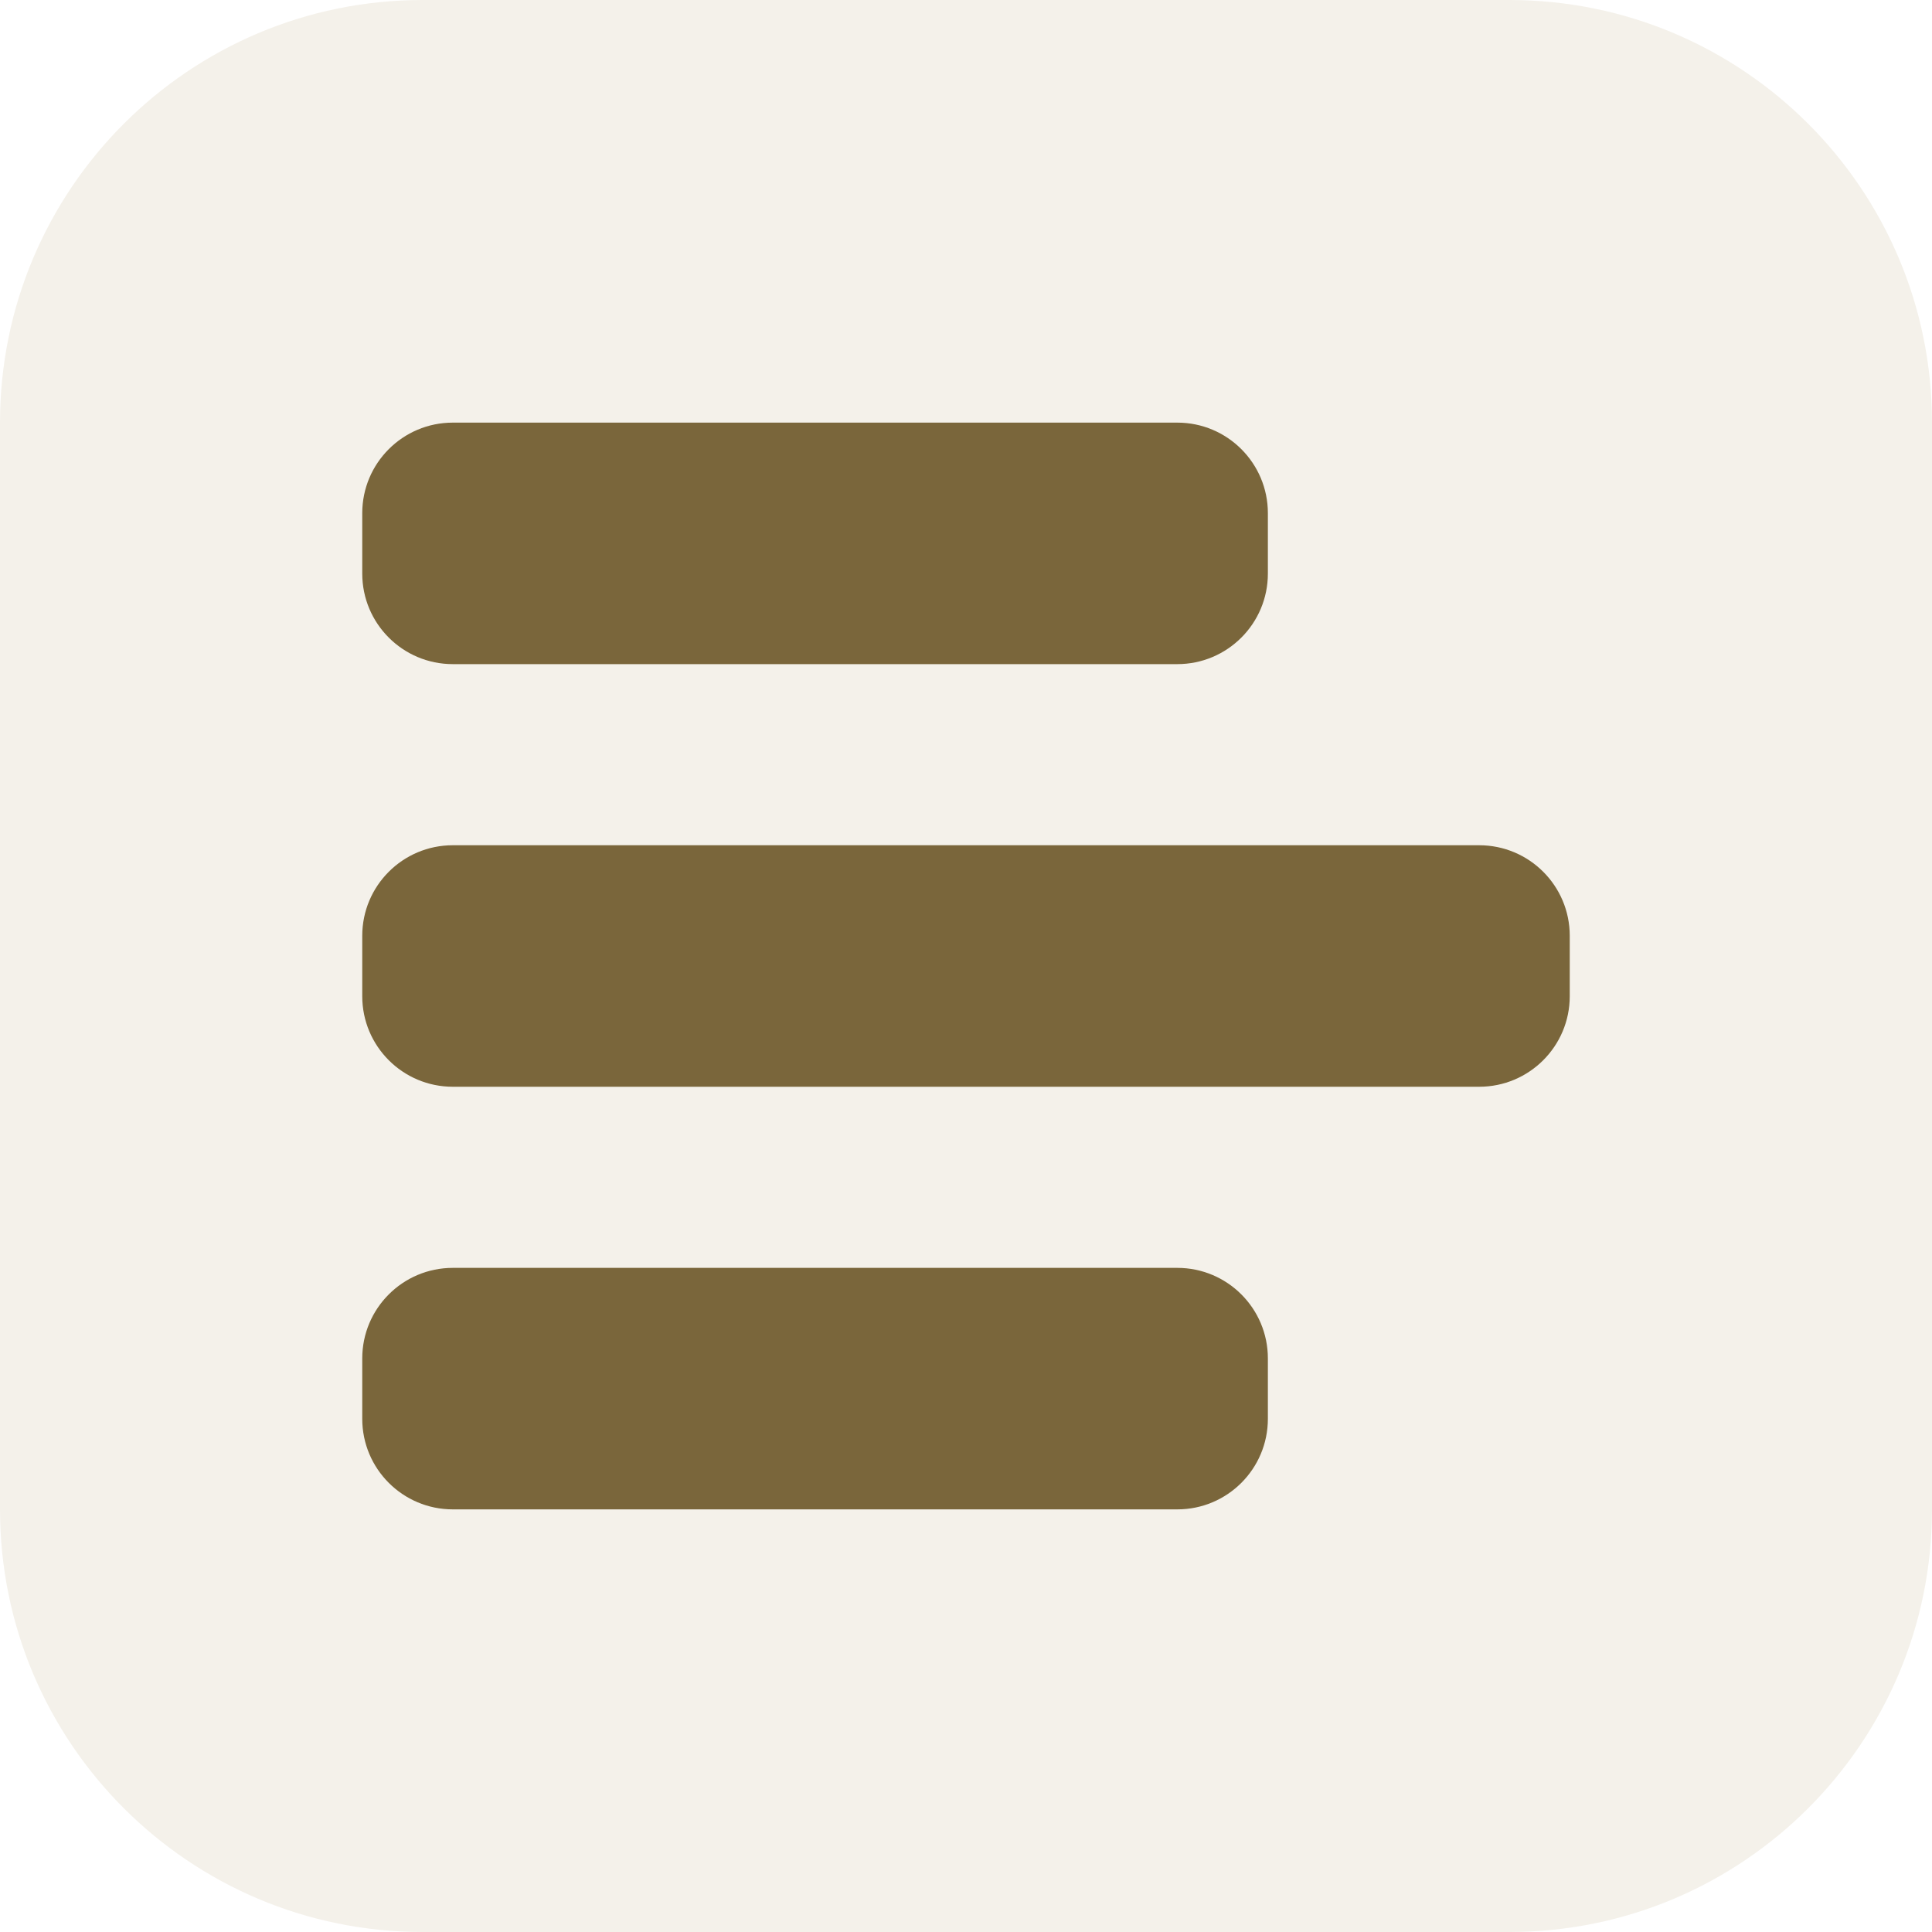
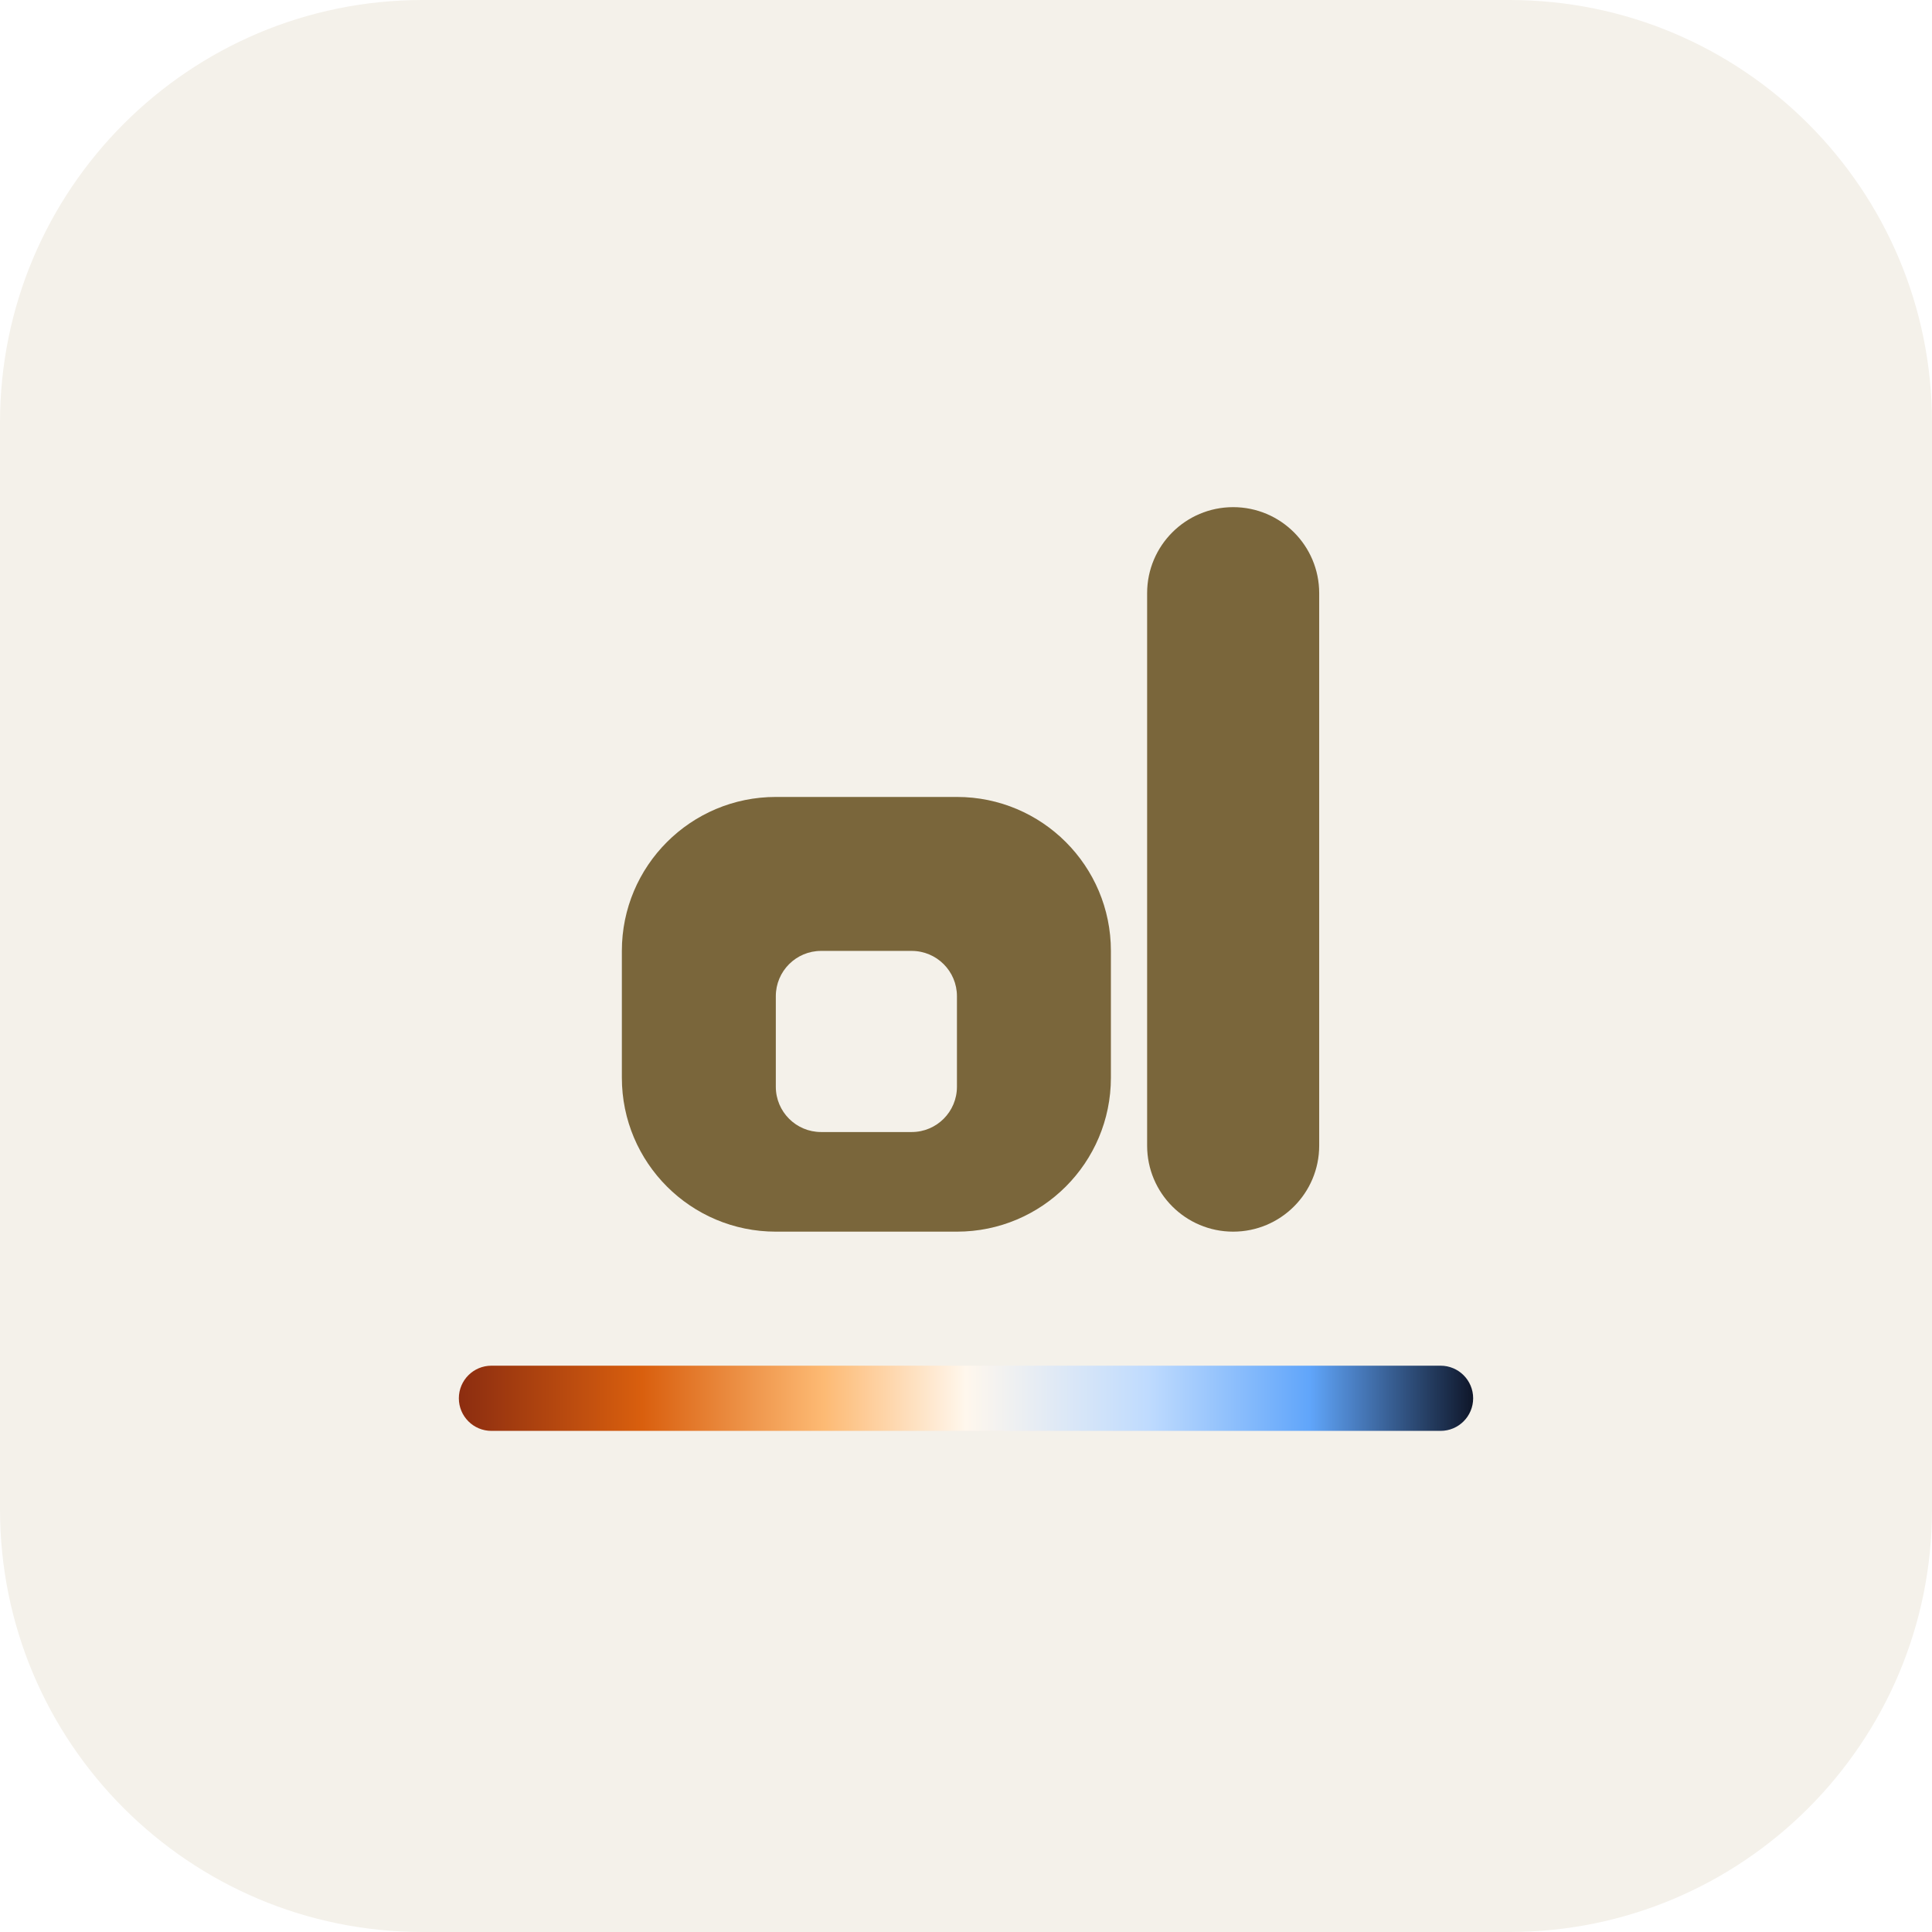
<svg xmlns="http://www.w3.org/2000/svg" width="32" height="32" viewBox="0 0 32 32" fill="none">
+   <defs>
+     <linearGradient id="hg" x1="0" y1="0" x2="1" y2="0">
+       <stop offset="0" stop-color="#8c2d10" />
+       <stop offset="0.18" stop-color="#d95f0e" />
+       <stop offset="0.36" stop-color="#fdba74" />
+       <stop offset="0.5" stop-color="#fff7ed" />
+       <stop offset="0.68" stop-color="#bfdbfe" />
+       <stop offset="0.84" stop-color="#60a5fa" />
+       <stop offset="1" stop-color="#0f172a" />
+     </linearGradient>
+   </defs>
  <rect width="32" height="32" rx="7" fill="#F4F1EA" />
-   <g fill="#7A663B">
-     <rect x="6" y="7" width="15" height="4" rx="1.5" />
-     <rect x="6" y="14" width="20" height="4" rx="1.5" />
-     <rect x="6" y="21" width="15" height="4" rx="1.5" />
+   <g transform="translate(2.8,0.6) scale(0.3)">
+     <rect x="25" y="42" width="27" height="24" rx="8.5" fill="#7A663B" />
+     <rect x="33.5" y="50.5" width="10" height="10" rx="2.5" fill="#F4F1EA" />
+     <rect x="54" y="26" width="9.5" height="40" rx="4.75" fill="#7A663B" />
+     <rect x="16" y="73.4" width="56" height="3.6" rx="1.8" fill="url(#hg)" />
  </g>
</svg>
